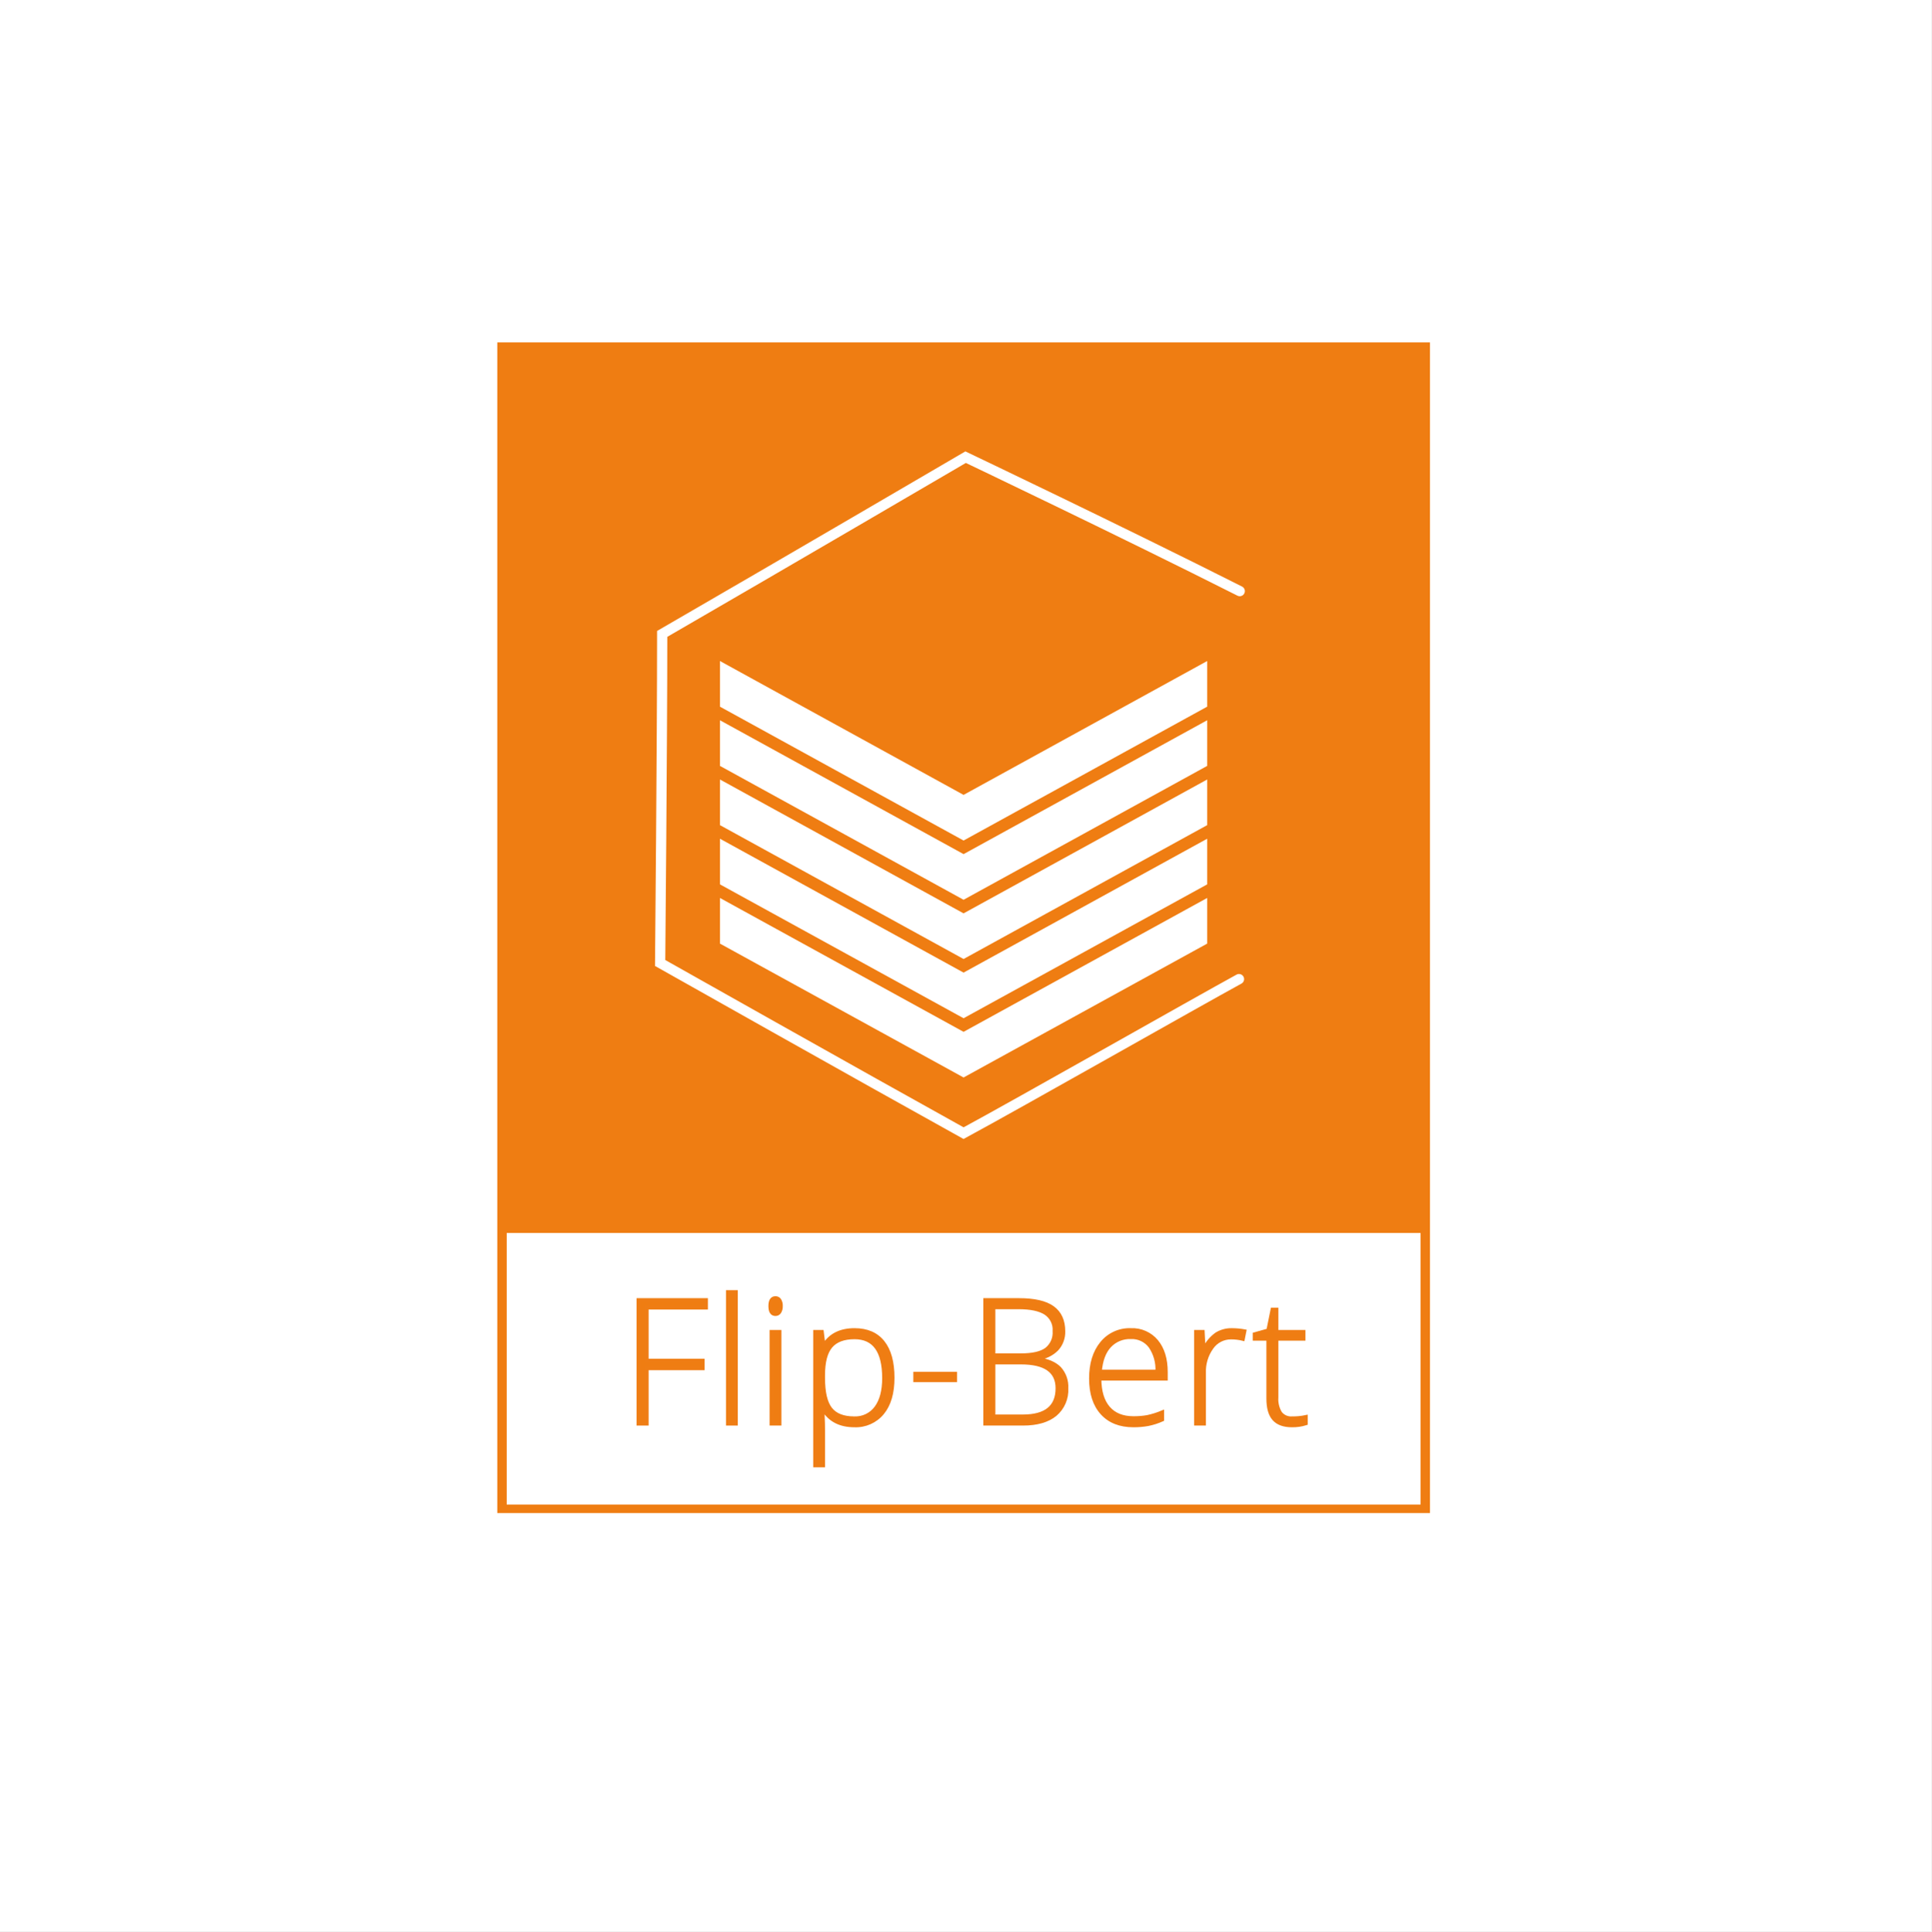
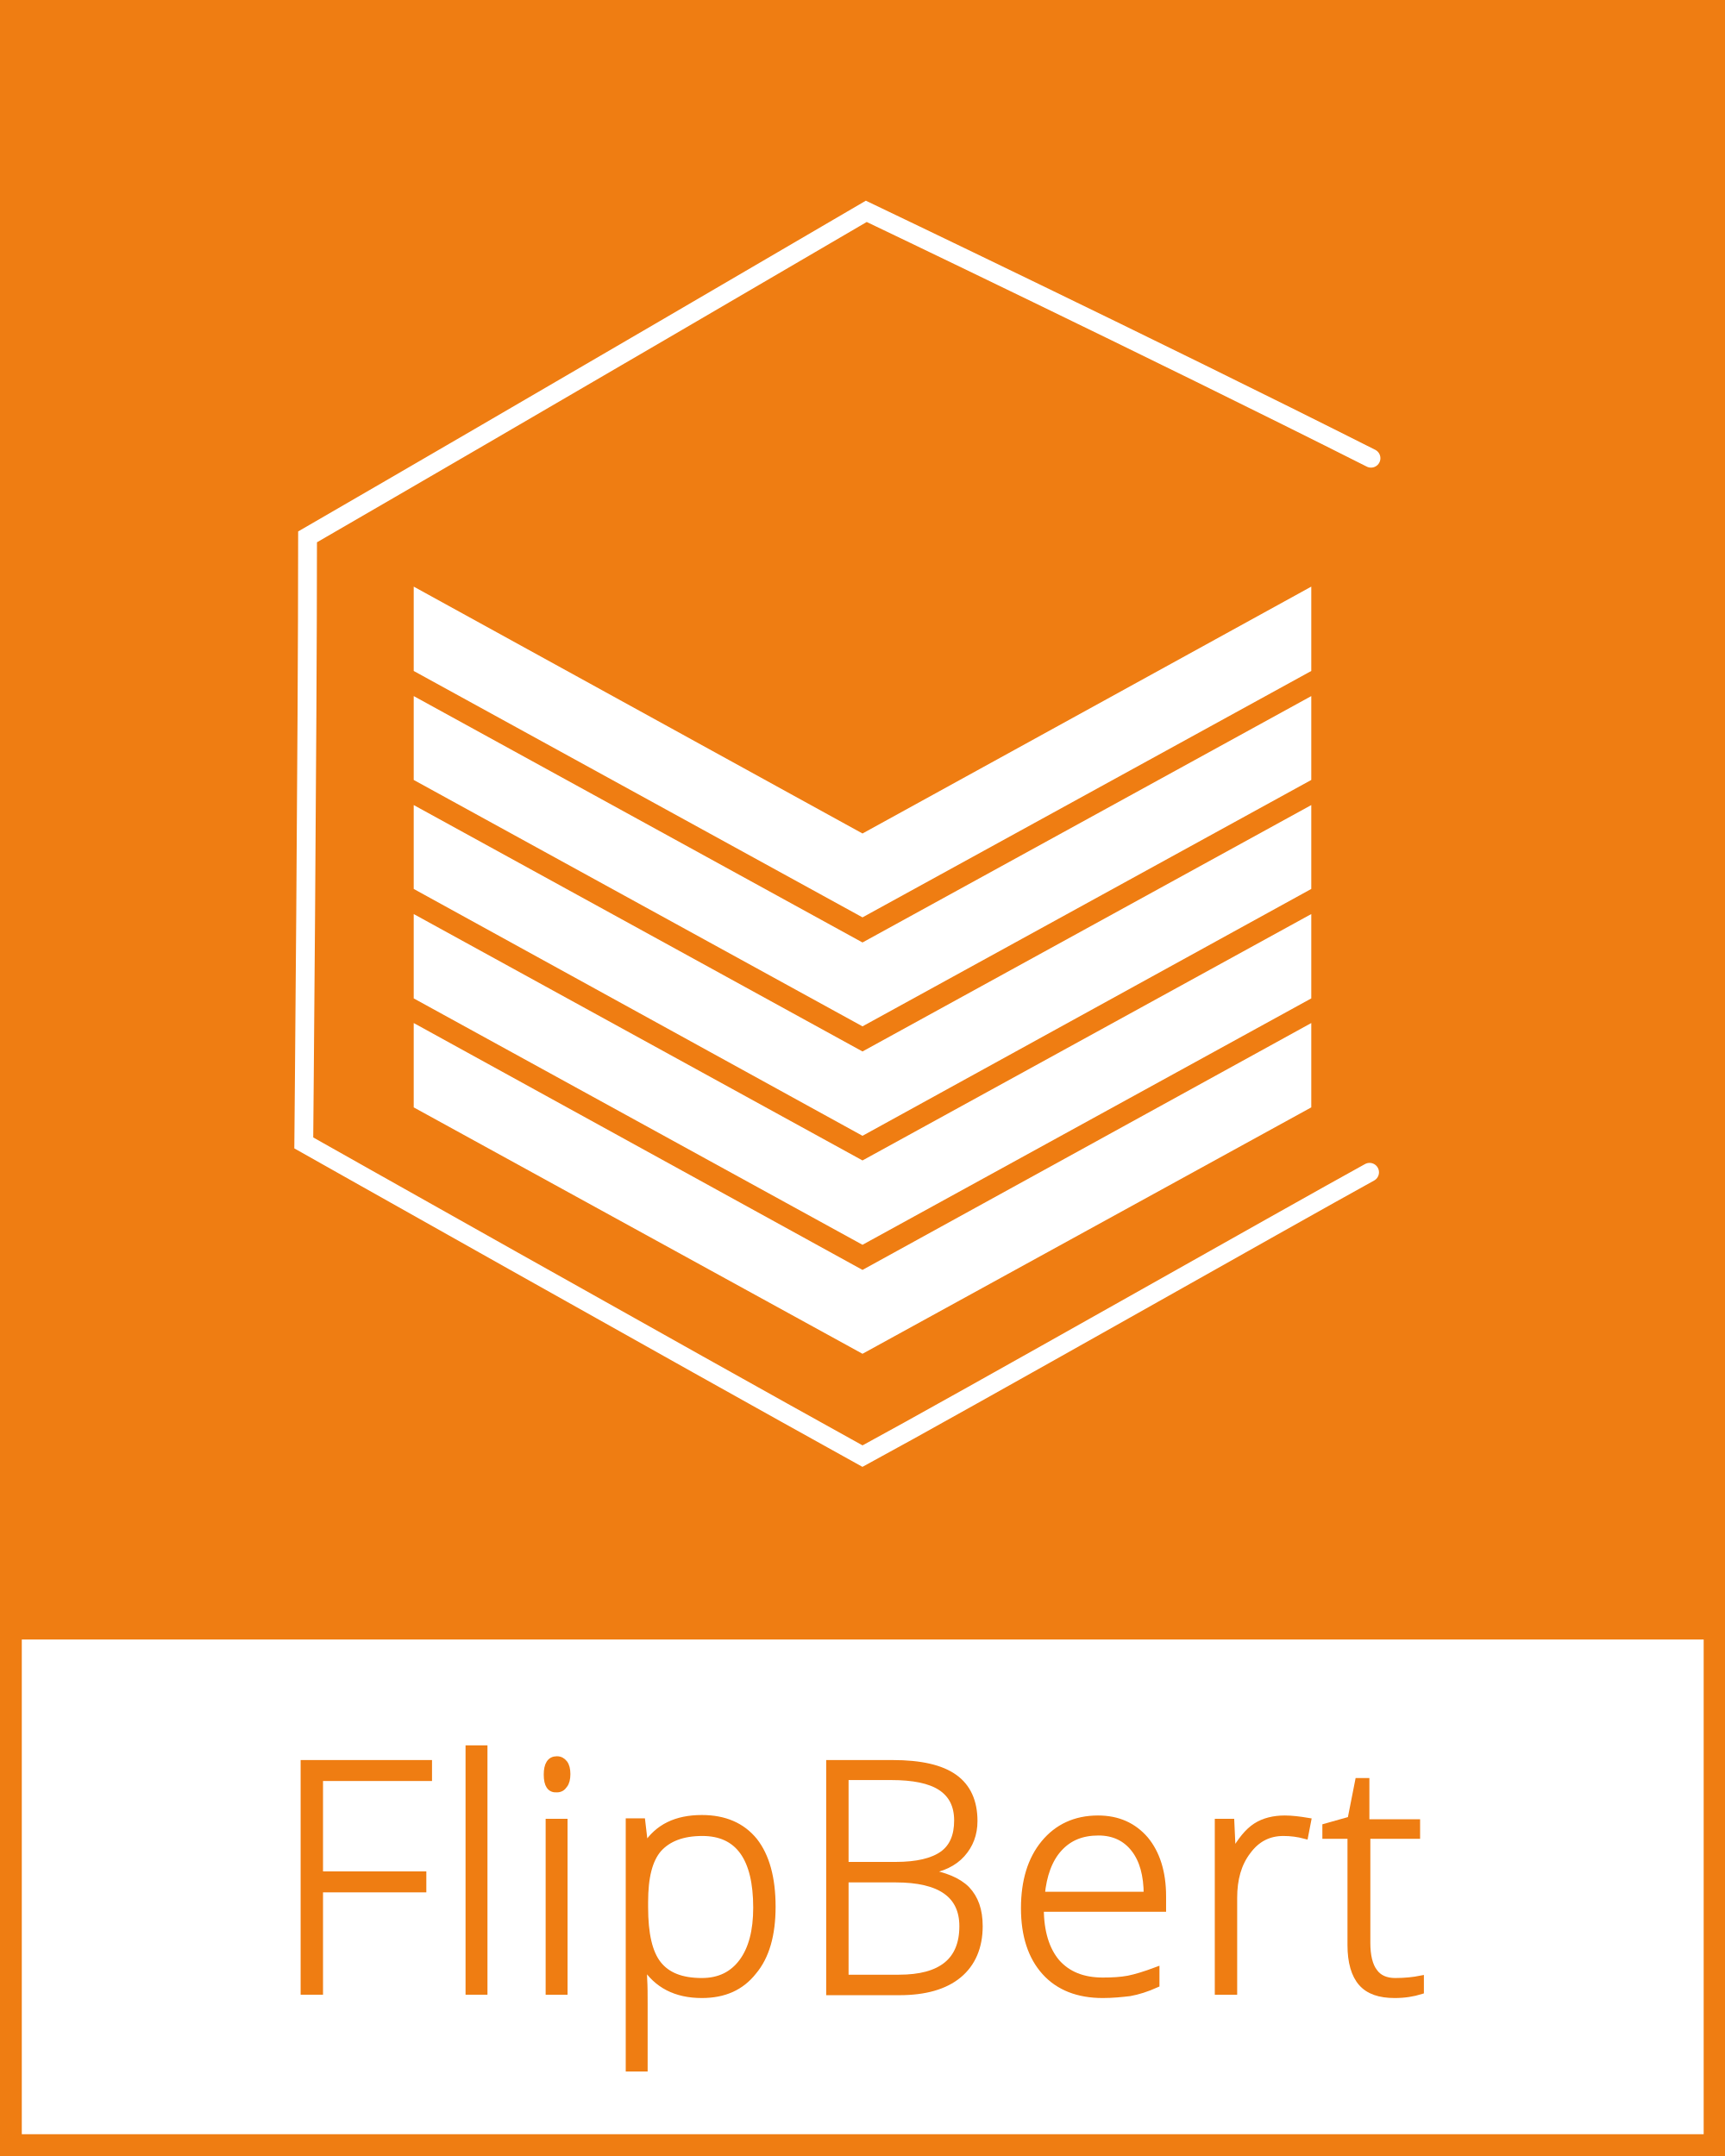
- <svg xmlns="http://www.w3.org/2000/svg" id="Flipbert_01" viewBox="0 0 567 567">
-   <rect id="Weißer_Hintergrund" data-name="Weißer Hintergrund" width="567" height="567" style="fill:#fff" />
-   <rect x="146.502" y="101.021" width="272.835" height="342.709" style="fill:#ef7d12;stroke:#ef7d12;stroke-miterlimit:10" />
-   <rect x="148.767" y="361.998" width="268.303" height="79.732" style="fill:#fff" />
-   <path d="M363.984,173.547C329.37,156.09,283.5,134.22,283.5,134.22s-56.278,32.93-89.085,51.892c0,31.408-.602,96.616-.602,96.616s59.606,33.616,89.088,49.964c15.666-8.461,68.56-38.51,80.865-45.23" style="fill:none;stroke:#fff;stroke-linecap:round;stroke-miterlimit:10;stroke-width:3px" />
-   <polygon points="282.901 316.344 354.423 277.04 354.423 263.64 282.901 302.944 211.378 263.64 211.378 277.04 282.901 316.344" style="fill:#fff" />
-   <polygon points="282.901 298.952 354.423 259.649 354.423 246.249 282.901 285.553 211.378 246.249 211.378 259.649 282.901 298.952" style="fill:#fff" />
-   <polygon points="282.901 281.561 354.423 242.257 354.423 228.857 282.901 268.161 211.378 228.857 211.378 242.257 282.901 281.561" style="fill:#fff" />
-   <polygon points="282.901 264.17 354.423 224.866 354.423 211.466 282.901 250.77 211.378 211.466 211.378 224.866 282.901 264.17" style="fill:#fff" />
-   <polygon points="282.901 246.778 354.423 207.474 354.423 194.074 282.901 233.378 211.378 194.074 211.378 207.474 282.901 246.778" style="fill:#fff" />
-   <g id="open_sans_light" data-name="open sans light">
-     <path d="M189.935,418.043h-2.54V381.635h19.947v2.342H189.935V399.416h16.436v2.365H189.935Z" style="fill:#ef7d12;stroke:#ef7d14;stroke-miterlimit:10" />
-     <path d="M216.112,418.043H213.647V379.295h2.465Z" style="fill:#ef7d12;stroke:#ef7d14;stroke-miterlimit:10" />
-     <path d="M226.103,383.453q0-2.391,1.569-2.391a1.392,1.392,0,0,1,1.208.623,3.054,3.054,0,0,1,.436,1.768,3.126,3.126,0,0,1-.436,1.768,1.379,1.379,0,0,1-1.208.648Q226.103,385.869,226.103,383.453Zm2.814,34.59h-2.465V390.975h2.465Z" style="fill:#ef7d12;stroke:#ef7d14;stroke-miterlimit:10" />
-     <path d="M250.836,418.541q-6.251,0-9.114-4.682h-.174l.075,2.092q.099,1.843.1,4.033v10.31h-2.465v-39.32h2.092l.473,3.859h.149q2.788-4.383,8.915-4.383,5.478,0,8.355,3.598,2.876,3.601,2.876,10.473,0,6.674-3.025,10.346A10.125,10.125,0,0,1,250.836,418.541Zm-.05-2.191a7.53,7.53,0,0,0,6.437-3.088q2.279-3.088,2.279-8.641,0-11.93-8.616-11.93-4.731,0-6.948,2.603-2.217,2.602-2.216,8.479v.797q0,6.352,2.129,9.065Q245.98,416.351,250.787,416.35Z" style="fill:#ef7d12;stroke:#ef7d14;stroke-miterlimit:10" />
-     <path d="M268.647,405.293V403.25h11.829v2.043Z" style="fill:#ef7d12;stroke:#ef7d14;stroke-miterlimit:10" />
-     <path d="M289.195,381.635h9.986q6.747,0,9.911,2.291,3.161,2.291,3.162,6.924a7.495,7.495,0,0,1-1.93,5.266,9.401,9.401,0,0,1-5.641,2.703v.148q4.358.647,6.413,2.752a8.044,8.044,0,0,1,2.054,5.865,9.409,9.409,0,0,1-3.337,7.744q-3.337,2.716-9.463,2.715H289.195Zm2.54,16.213h8.018q5.13,0,7.459-1.707a6.18,6.18,0,0,0,2.328-5.342,5.76,5.76,0,0,0-2.627-5.279q-2.628-1.643-7.832-1.643h-7.347Zm0,2.24v15.713h8.566q10.11,0,10.11-8.217,0-7.497-10.658-7.496Z" style="fill:#ef7d12;stroke:#ef7d14;stroke-miterlimit:10" />
-     <path d="M332.755,418.541q-5.902,0-9.202-3.637t-3.299-10.184q0-6.475,3.188-10.373a10.521,10.521,0,0,1,8.591-3.897,9.273,9.273,0,0,1,7.545,3.336q2.766,3.337,2.765,9.065v1.992h-19.498q.05,5.578,2.602,8.518,2.553,2.938,7.31,2.938a22.776,22.776,0,0,0,4.071-.322,24.913,24.913,0,0,0,4.444-1.395v2.24a19.794,19.794,0,0,1-4.232,1.357A23.55,23.55,0,0,1,332.755,418.541Zm-.723-25.898a8.114,8.114,0,0,0-6.275,2.576q-2.366,2.578-2.764,7.434h16.734a11.801,11.801,0,0,0-2.043-7.357A6.731,6.731,0,0,0,332.032,392.643Z" style="fill:#ef7d12;stroke:#ef7d14;stroke-miterlimit:10" />
-     <path d="M361.745,390.451a21.181,21.181,0,0,1,3.686.348l-.474,2.367a14.372,14.372,0,0,0-3.511-.424,6.817,6.817,0,0,0-5.678,2.938,11.98,11.98,0,0,0-2.216,7.422V418.043h-2.466V390.975h2.092l.249,4.881h.174a11.495,11.495,0,0,1,3.562-4.197A8.345,8.345,0,0,1,361.745,390.451Z" style="fill:#ef7d12;stroke:#ef7d14;stroke-miterlimit:10" />
-     <path d="M379.357,416.35a18.506,18.506,0,0,0,4.084-.398v1.992a13.074,13.074,0,0,1-4.135.598q-3.586,0-5.291-1.918-1.706-1.916-1.706-6.025V393.115h-4.009v-1.443l4.009-1.121,1.245-6.127h1.27v6.551h7.944v2.141h-7.944V410.248a7.82,7.82,0,0,0,1.096,4.607A3.978,3.978,0,0,0,379.357,416.35Z" style="fill:#ef7d12;stroke:#ef7d14;stroke-miterlimit:10" />
+ <svg xmlns="http://www.w3.org/2000/svg" version="1.1" x="0px" y="0px" viewBox="0 0 364 455" style="enable-background:new 0 0 364 455;" xml:space="preserve">
+   <style type="text/css">
+ 	.st0{display:none;}
+ 	.st1{display:inline;fill:none;}
+ 	.st2{display:inline;fill:#222221;}
+ 	.st3{font-family:'OpenSans-Light';}
+ 	.st4{font-size:28px;}
+ 	.st5{display:inline;fill:#FFFFFF;}
+ 	.st6{fill:#FFFFFF;}
+ 	.st7{fill:#EF7D12;}
+ 	.st8{fill:none;stroke:#FFFFFF;stroke-width:3.971;stroke-linecap:round;stroke-miterlimit:10;}
+ 	.st9{fill:#EF7D12;stroke:#EF7D12;stroke-width:1.324;stroke-miterlimit:10;}
+ </style>
+   <g id="Schriften" class="st0">
+     <rect x="221.4" y="265.3" class="st1" width="122.9" height="41.5" />
+     <text transform="matrix(1 0 0 1 221.3754 286.5898)" class="st2 st3 st4">Flip-Bert</text>
+     <rect x="354.3" y="265.3" class="st1" width="249.8" height="72.8" />
+     <text transform="matrix(1 0 0 1 354.2883 286.5898)" class="st2 st3 st4">Open Sans Light</text>
+     <rect x="-242.7" y="227.5" class="st5" width="387" height="242.8" />
+     <rect x="-225.2" y="255.6" class="st1" width="122.9" height="41.5" />
+     <text transform="matrix(1 0 0 1 -225.1894 276.8944)" class="st2 st3 st4">Flip-Bert</text>
+     <rect x="-92.3" y="255.6" class="st1" width="249.8" height="72.8" />
+     <text transform="matrix(1 0 0 1 -92.2766 276.8944)" class="st2 st3 st4">Open Sans Light</text>
+     <rect x="-225.2" y="313.8" class="st1" width="161.2" height="198.5" />
+     <text transform="matrix(1 0 0 1 -225.1899 323.6645)" style="display:inline;">
+       <tspan x="0" y="0" class="st3" style="fill:#222221; font-size:13px;">RGB: 240/125/20</tspan>
+       <tspan x="0" y="19" class="st3" style="fill:#222221; font-size:13px;">CMYK: 0/60/96/0</tspan>
+       <tspan x="0" y="38" class="st3" style="fill:#222221; font-size:13px;">Hextec: #EF7D12</tspan>
+       <tspan x="0" y="57" class="st3" style="fill:#222221; font-size:13px;">Pantone Coated: 151 C</tspan>
+       <tspan x="0" y="76" class="st3" style="fill:#222221; font-size:13px;">Pantone Uncoated: 2013 U</tspan>
+     </text>
+   </g>
+   <g id="Flipbert_x5F_01">
+     <g>
+       <rect id="Weißer_Hintergrund" x="1.4" y="0.7" class="st6" width="361.2" height="453.7" />
+       <g>
+         <rect x="0.7" y="0.7" class="st7" width="362.7" height="453.7" />
+         <path class="st7" d="M364,455H0V0h364V455z M1.3,453.7h361.3V1.3H1.3V453.7z" />
+       </g>
+       <rect x="4.6" y="346" class="st6" width="354.9" height="104.4" />
+       <path class="st8" d="M289.3,96.7c-45.8-23.1-106.5-52.1-106.5-52.1s-74.5,43.6-117.9,68.7c0,41.6-0.8,127.9-0.8,127.9    s78.9,44.5,117.9,66.1c20.7-11.2,90.8-51,107-59.9" />
+       <polygon class="st6" points="182,285.7 276.7,233.7 276.7,215.9 182,268 87.3,215.9 87.3,233.7   " />
+       <polygon class="st6" points="182,262.7 276.7,210.7 276.7,192.9 182,244.9 87.3,192.9 87.3,210.7   " />
+       <polygon class="st6" points="182,239.7 276.7,187.6 276.7,169.9 182,221.9 87.3,169.9 87.3,187.6   " />
+       <polygon class="st6" points="182,216.6 276.7,164.6 276.7,146.9 182,198.9 87.3,146.9 87.3,164.6   " />
+       <polygon class="st6" points="182,193.6 276.7,141.6 276.7,123.8 182,175.9 87.3,123.8 87.3,141.6   " />
+       <g id="open_sans_light">
+         <path class="st9" d="M67.5,420.3h-3.4v-48.2h26.4v3.1h-23v20.4h21.8v3.1H67.5V420.3z" />
+         <path class="st9" d="M102.2,420.3h-3.3V369h3.3V420.3z" />
+         <path class="st9" d="M115.4,374.5c0-2.1,0.7-3.2,2.1-3.2c0.7,0,1.2,0.3,1.6,0.8c0.4,0.5,0.6,1.3,0.6,2.3c0,1-0.2,1.8-0.6,2.3     c-0.4,0.6-0.9,0.9-1.6,0.9C116.1,377.7,115.4,376.7,115.4,374.5z M119.1,420.3h-3.3v-35.8h3.3V420.3z" />
+         <path class="st9" d="M148.1,421c-5.5,0-9.5-2.1-12.1-6.2h-0.2l0.1,2.8c0.1,1.6,0.1,3.4,0.1,5.3v13.6h-3.3v-52.1h2.8l0.6,5.1h0.2     c2.5-3.9,6.4-5.8,11.8-5.8c4.8,0,8.5,1.6,11.1,4.8c2.5,3.2,3.8,7.8,3.8,13.9c0,5.9-1.3,10.5-4,13.7     C156.4,419.4,152.8,421,148.1,421z M148.1,418.1c3.7,0,6.5-1.4,8.5-4.1c2-2.7,3-6.5,3-11.4c0-10.5-3.8-15.8-11.4-15.8     c-4.2,0-7.2,1.2-9.2,3.4c-2,2.3-2.9,6-2.9,11.2v1.1c0,5.6,0.9,9.6,2.8,12C140.8,416.9,143.8,418.1,148.1,418.1z" />
+         <path class="st9" d="M175.1,372.1h13.2c6,0,10.3,1,13.1,3c2.8,2,4.2,5.1,4.2,9.2c0,2.8-0.9,5.1-2.6,7c-1.7,1.9-4.2,3.1-7.5,3.6     v0.2c3.8,0.6,6.7,1.8,8.5,3.6c1.8,1.9,2.7,4.4,2.7,7.8c0,4.4-1.5,7.9-4.4,10.3c-2.9,2.4-7.1,3.6-12.5,3.6h-14.8V372.1z      M178.4,393.6h10.6c4.5,0,7.8-0.8,9.9-2.3c2.1-1.5,3.1-3.9,3.1-7.1c0-3.2-1.2-5.5-3.5-7c-2.3-1.5-5.8-2.2-10.4-2.2h-9.7V393.6z      M178.4,396.6v20.8h11.3c8.9,0,13.4-3.6,13.4-10.9c0-6.6-4.7-9.9-14.1-9.9H178.4z" />
+         <path class="st9" d="M232.7,421c-5.2,0-9.3-1.6-12.2-4.8c-2.9-3.2-4.4-7.7-4.4-13.5c0-5.7,1.4-10.3,4.2-13.7     c2.8-3.4,6.6-5.2,11.4-5.2c4.2,0,7.5,1.5,10,4.4c2.4,2.9,3.7,6.9,3.7,12v2.6h-25.8c0,4.9,1.2,8.7,3.4,11.3     c2.3,2.6,5.5,3.9,9.7,3.9c2,0,3.8-0.1,5.4-0.4c1.5-0.3,3.5-0.9,5.9-1.8v3c-2,0.9-3.9,1.5-5.6,1.8     C236.7,420.8,234.8,421,232.7,421z M231.8,386.7c-3.5,0-6.2,1.1-8.3,3.4c-2.1,2.3-3.3,5.6-3.7,9.8H242c0-4.2-0.9-7.4-2.7-9.7     C237.5,387.9,235,386.7,231.8,386.7z" />
+         <path class="st9" d="M271.1,383.8c1.5,0,3.1,0.2,4.9,0.5l-0.6,3.1c-1.5-0.4-3-0.6-4.6-0.6c-3.1,0-5.6,1.3-7.5,3.9     c-2,2.6-2.9,5.9-2.9,9.8v19.8H257v-35.8h2.8l0.3,6.5h0.2c1.5-2.6,3-4.5,4.7-5.6C266.7,384.3,268.8,383.8,271.1,383.8z" />
+         <path class="st9" d="M294.4,418.1c2.1,0,3.9-0.2,5.4-0.5v2.6c-1.6,0.5-3.4,0.8-5.5,0.8c-3.2,0-5.5-0.8-7-2.5     c-1.5-1.7-2.3-4.4-2.3-8v-23.1h-5.3v-1.9l5.3-1.5l1.6-8.1h1.7v8.7H299v2.8h-10.5V410c0,2.7,0.5,4.8,1.5,6.1     C290.9,417.4,292.4,418.1,294.4,418.1z" />
+       </g>
+     </g>
  </g>
</svg>
